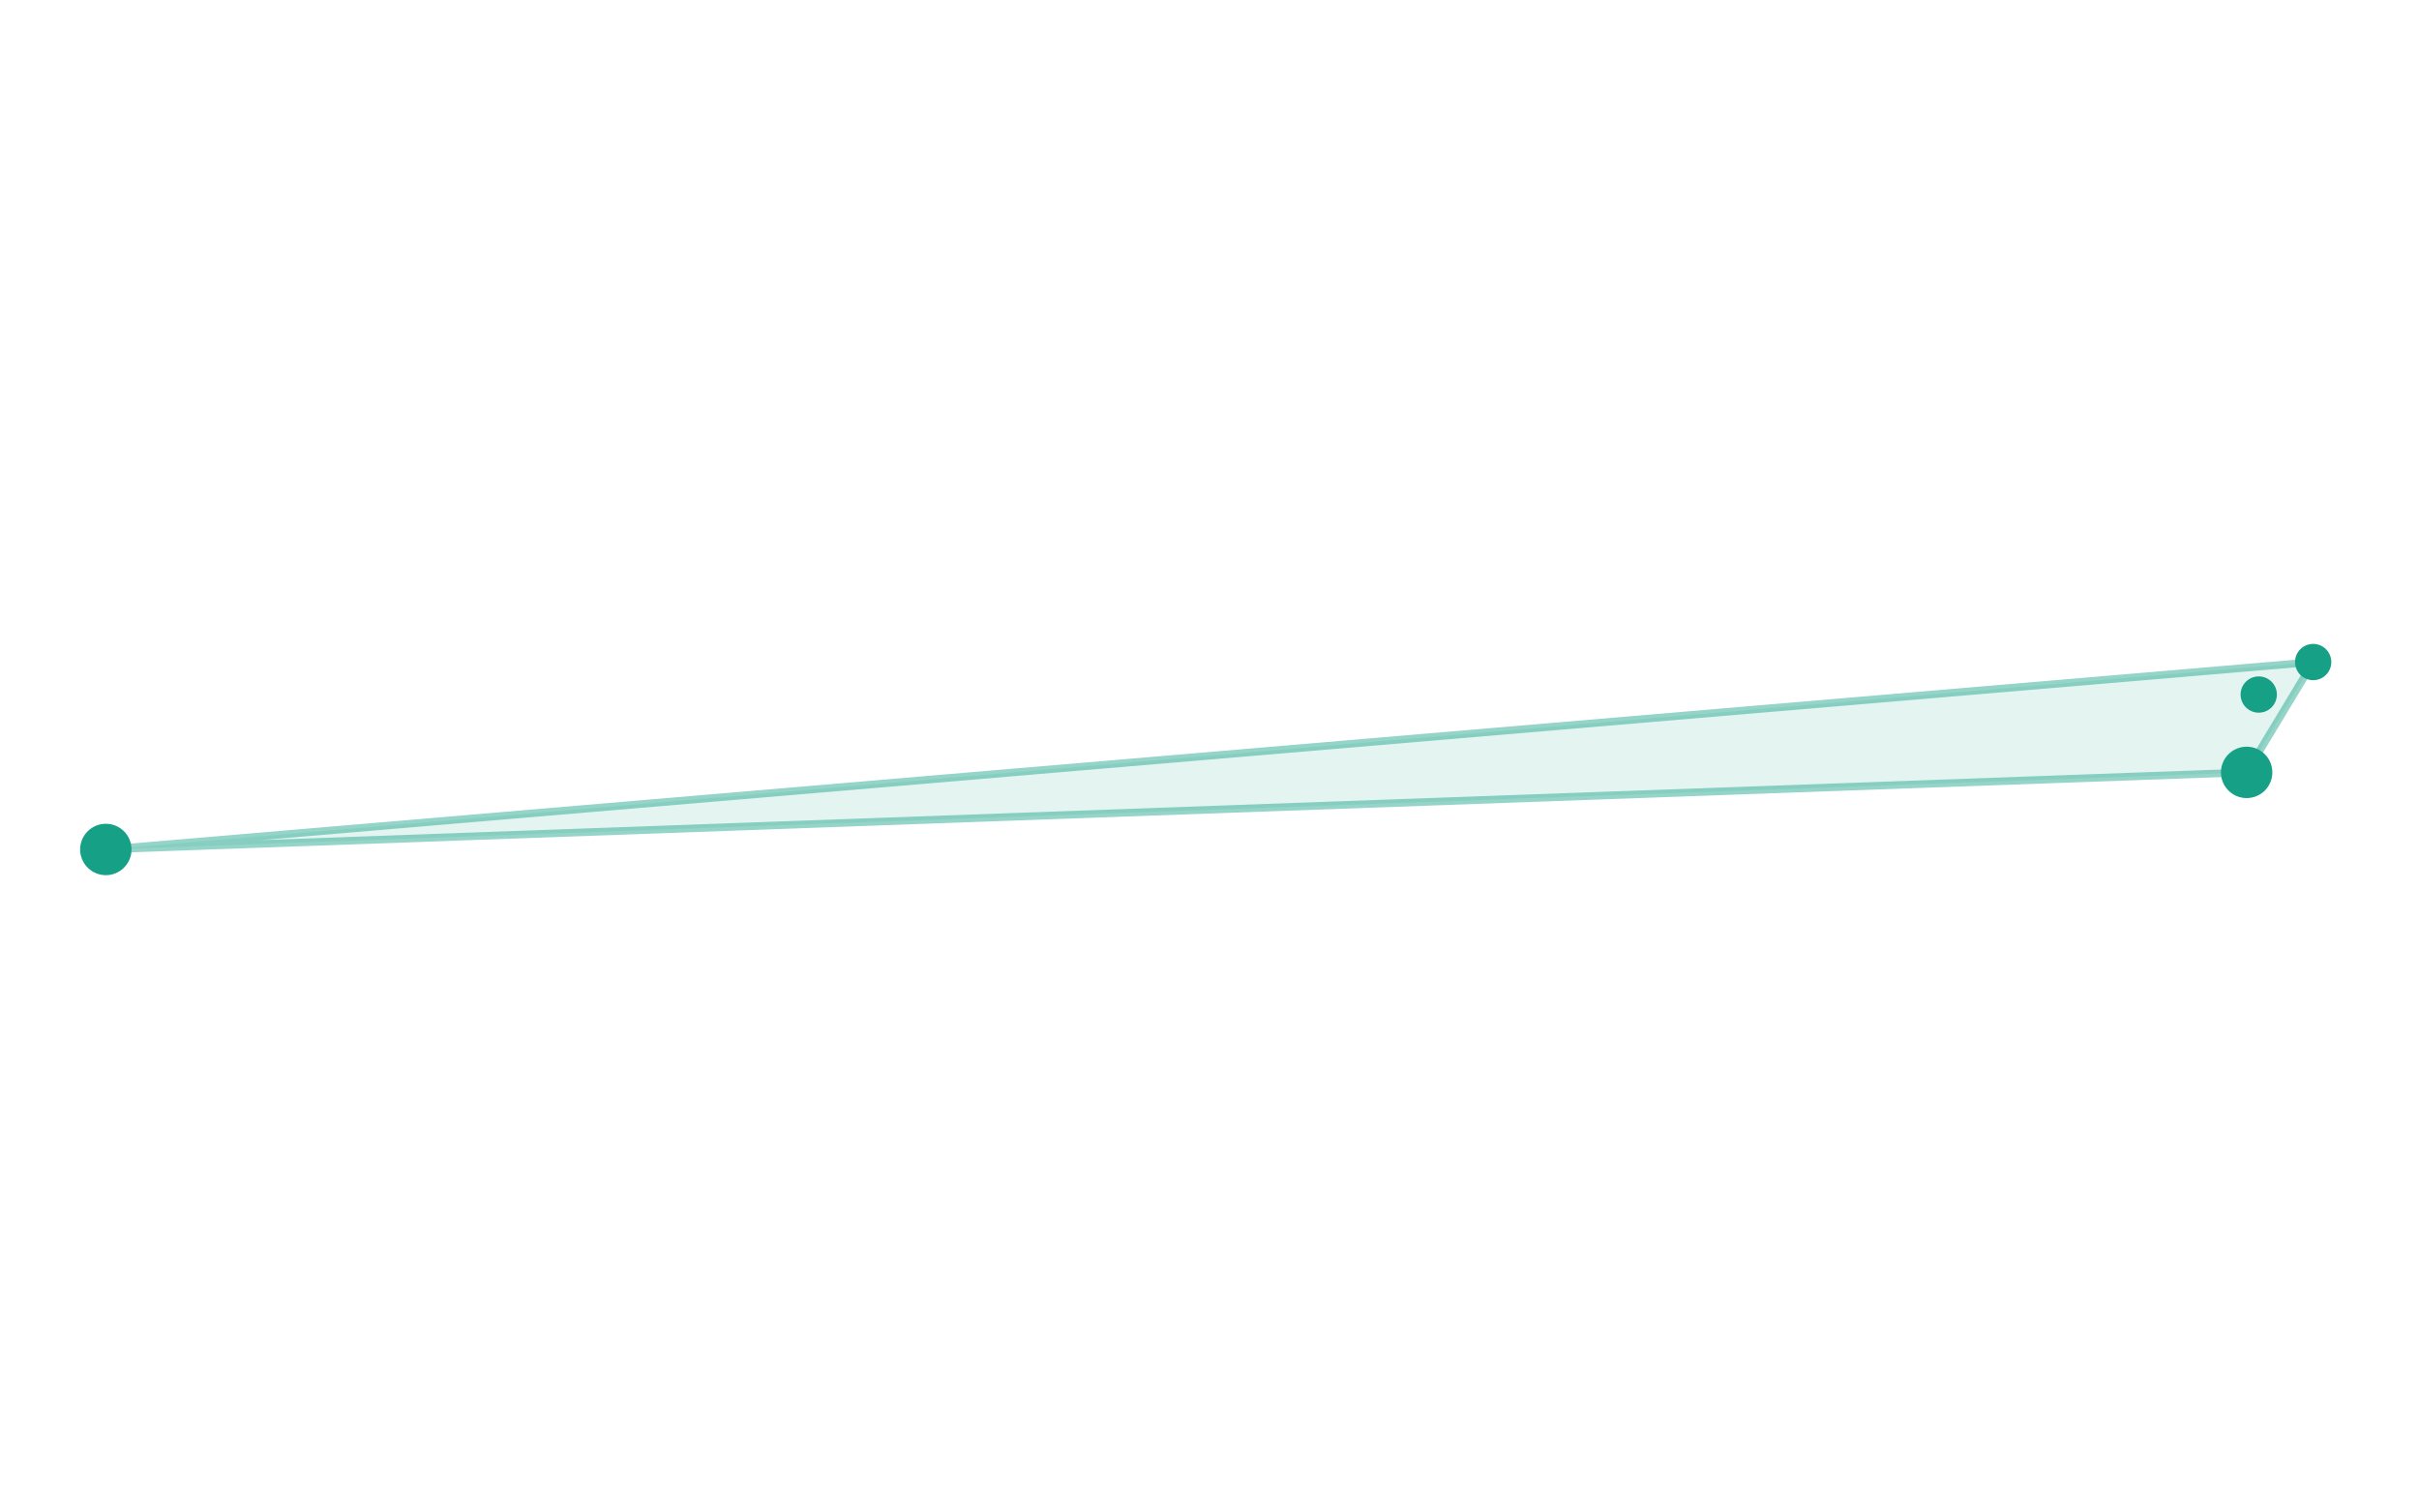
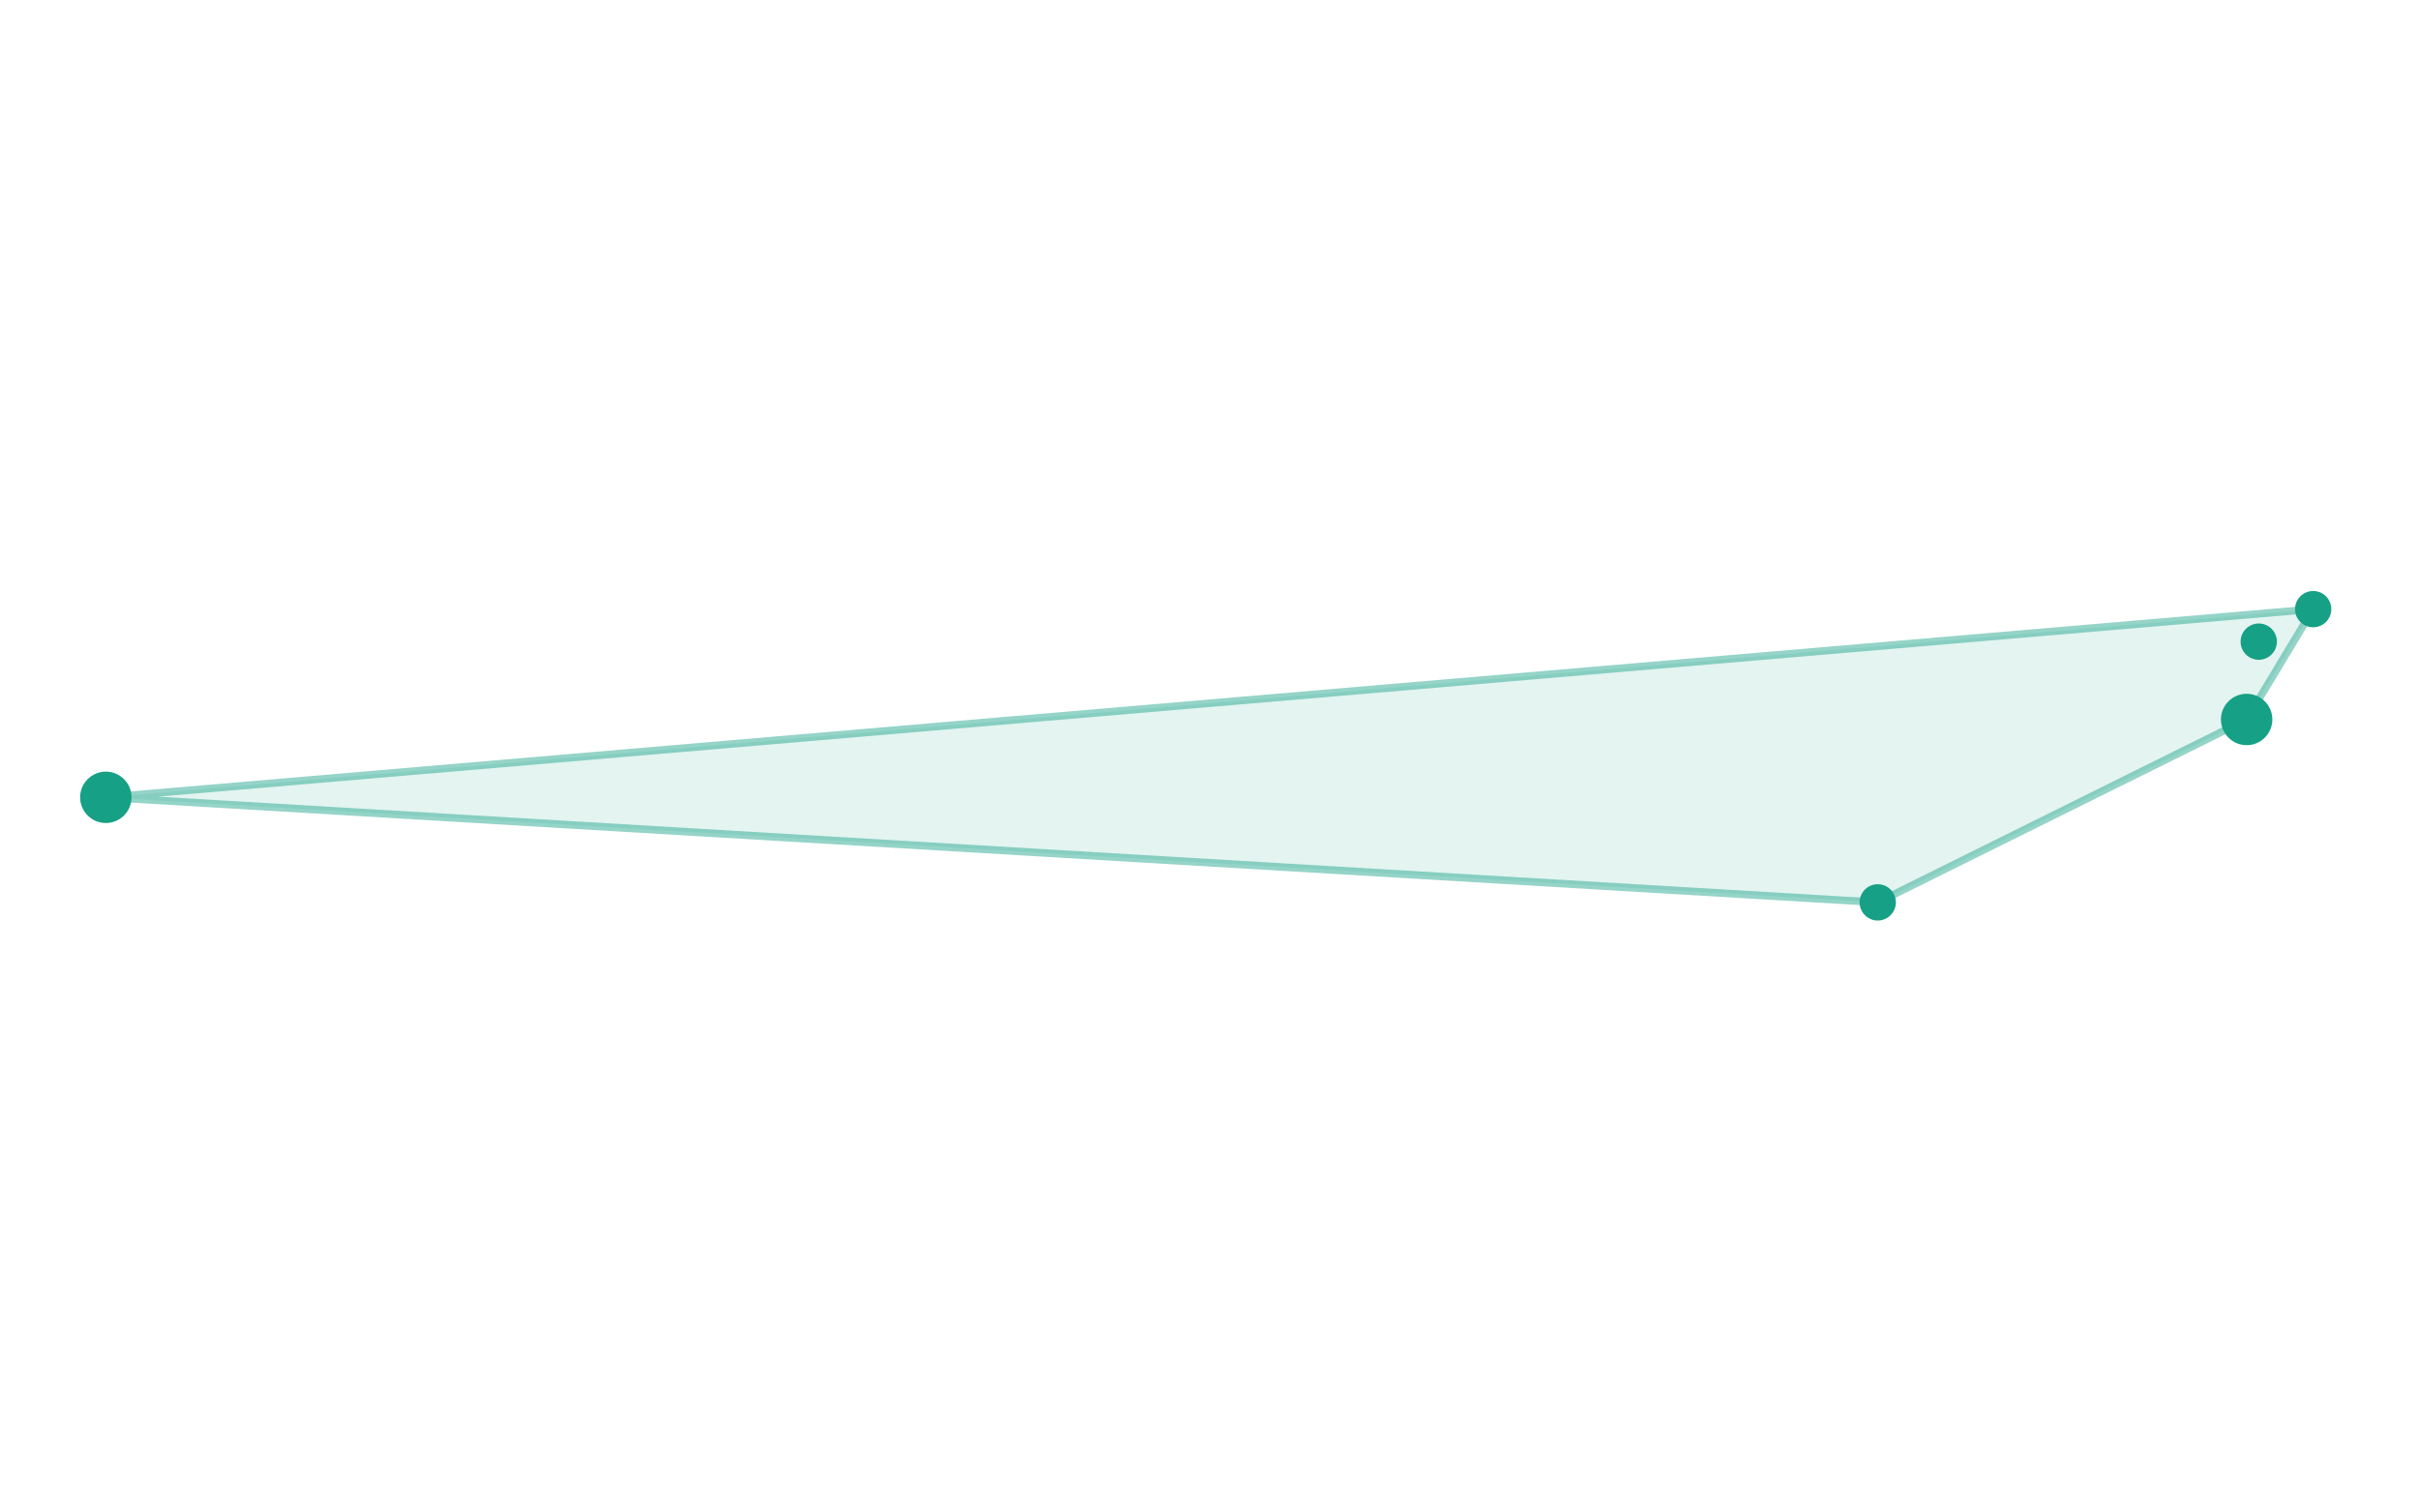
<svg xmlns="http://www.w3.org/2000/svg" viewBox="0 0 320 200" width="320" height="200" role="img" aria-labelledby="t d">
-   <path d="M14 112.4L306 87.6L297.2 102.2Z" fill="#16A085" fill-opacity=".12" stroke="#16A085" stroke-opacity=".45" stroke-width="1" stroke-linejoin="round" />
-   <circle cx="297.2" cy="102.2" r="3.4" fill="#16A085" />
-   <circle cx="306" cy="87.6" r="2.4" fill="#16A085" />
-   <circle cx="298.8" cy="91.9" r="2.4" fill="#16A085" />
-   <circle cx="14" cy="112.4" r="3.4" fill="#16A085" />
+   <path d="M14 105.5L306 80.6L297.2 95.2L248.4 119.4Z" fill="#16A085" fill-opacity=".12" stroke="#16A085" stroke-opacity=".45" stroke-width="1" stroke-linejoin="round" />
+   <circle cx="297.2" cy="95.2" r="3.4" fill="#16A085" />
+   <circle cx="306" cy="80.6" r="2.4" fill="#16A085" />
+   <circle cx="298.8" cy="84.9" r="2.4" fill="#16A085" />
+   <circle cx="14" cy="105.5" r="3.4" fill="#16A085" />
+   <circle cx="248.4" cy="119.4" r="2.4" fill="#16A085" />
</svg>
